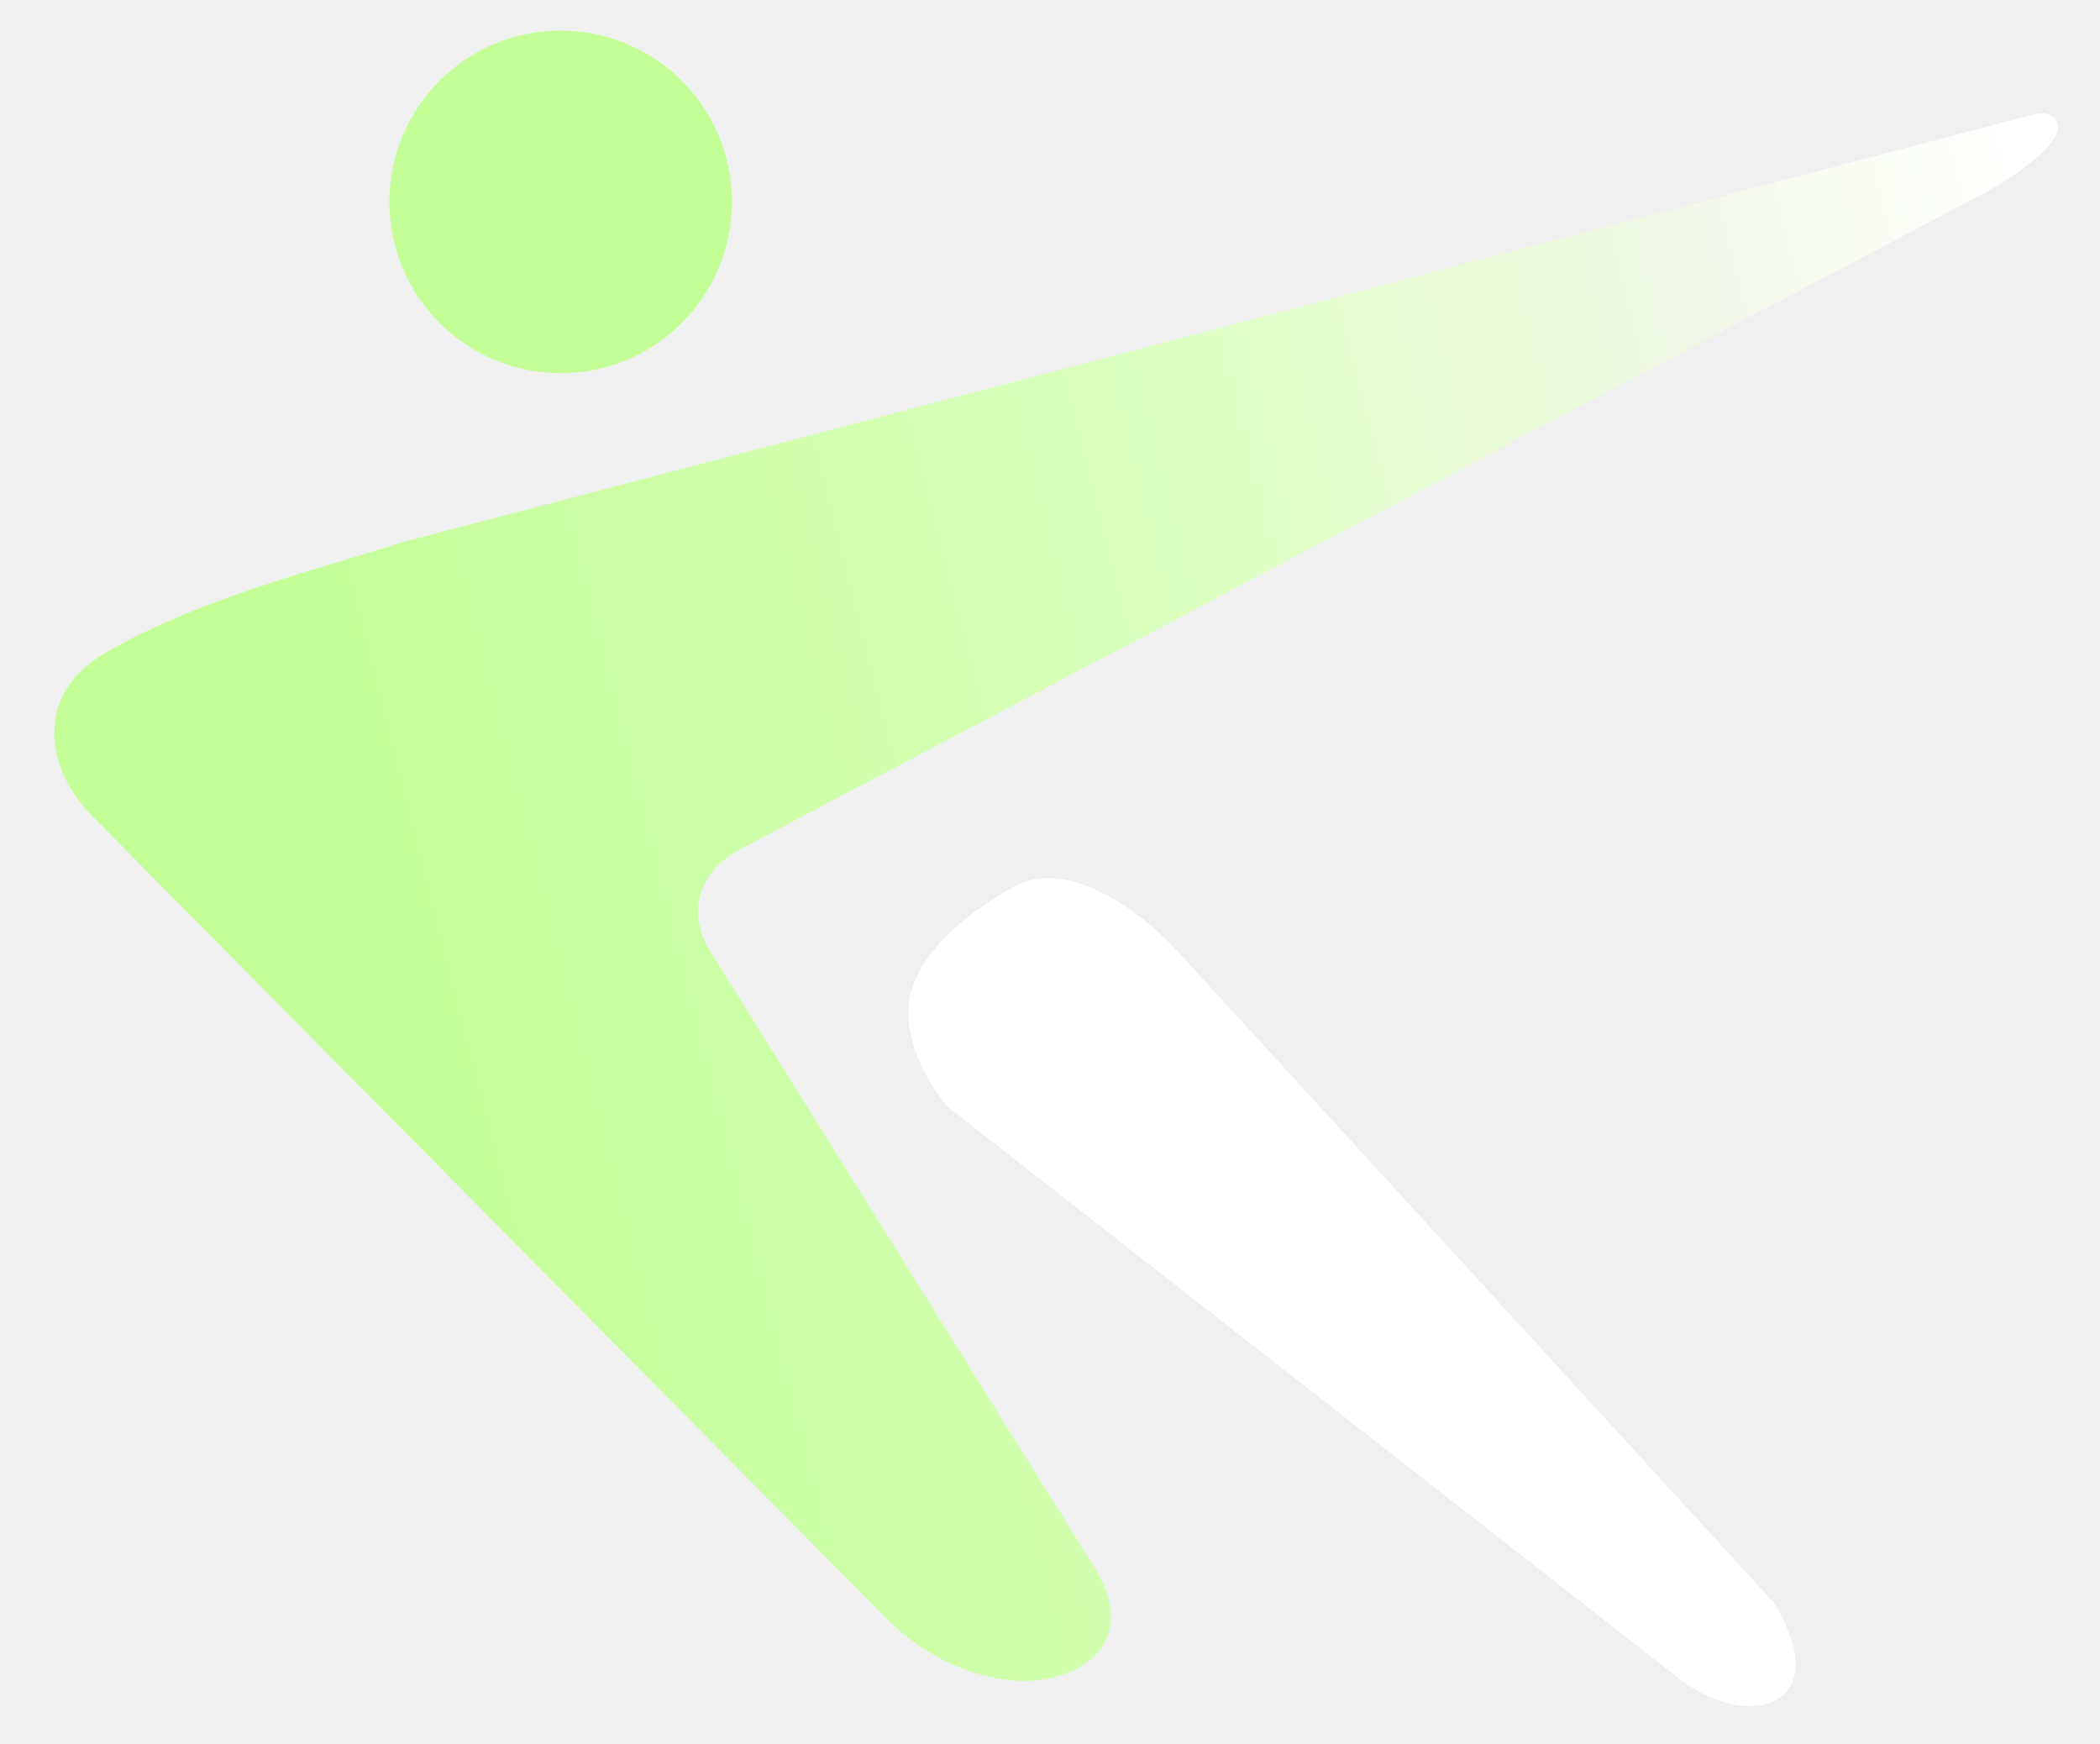
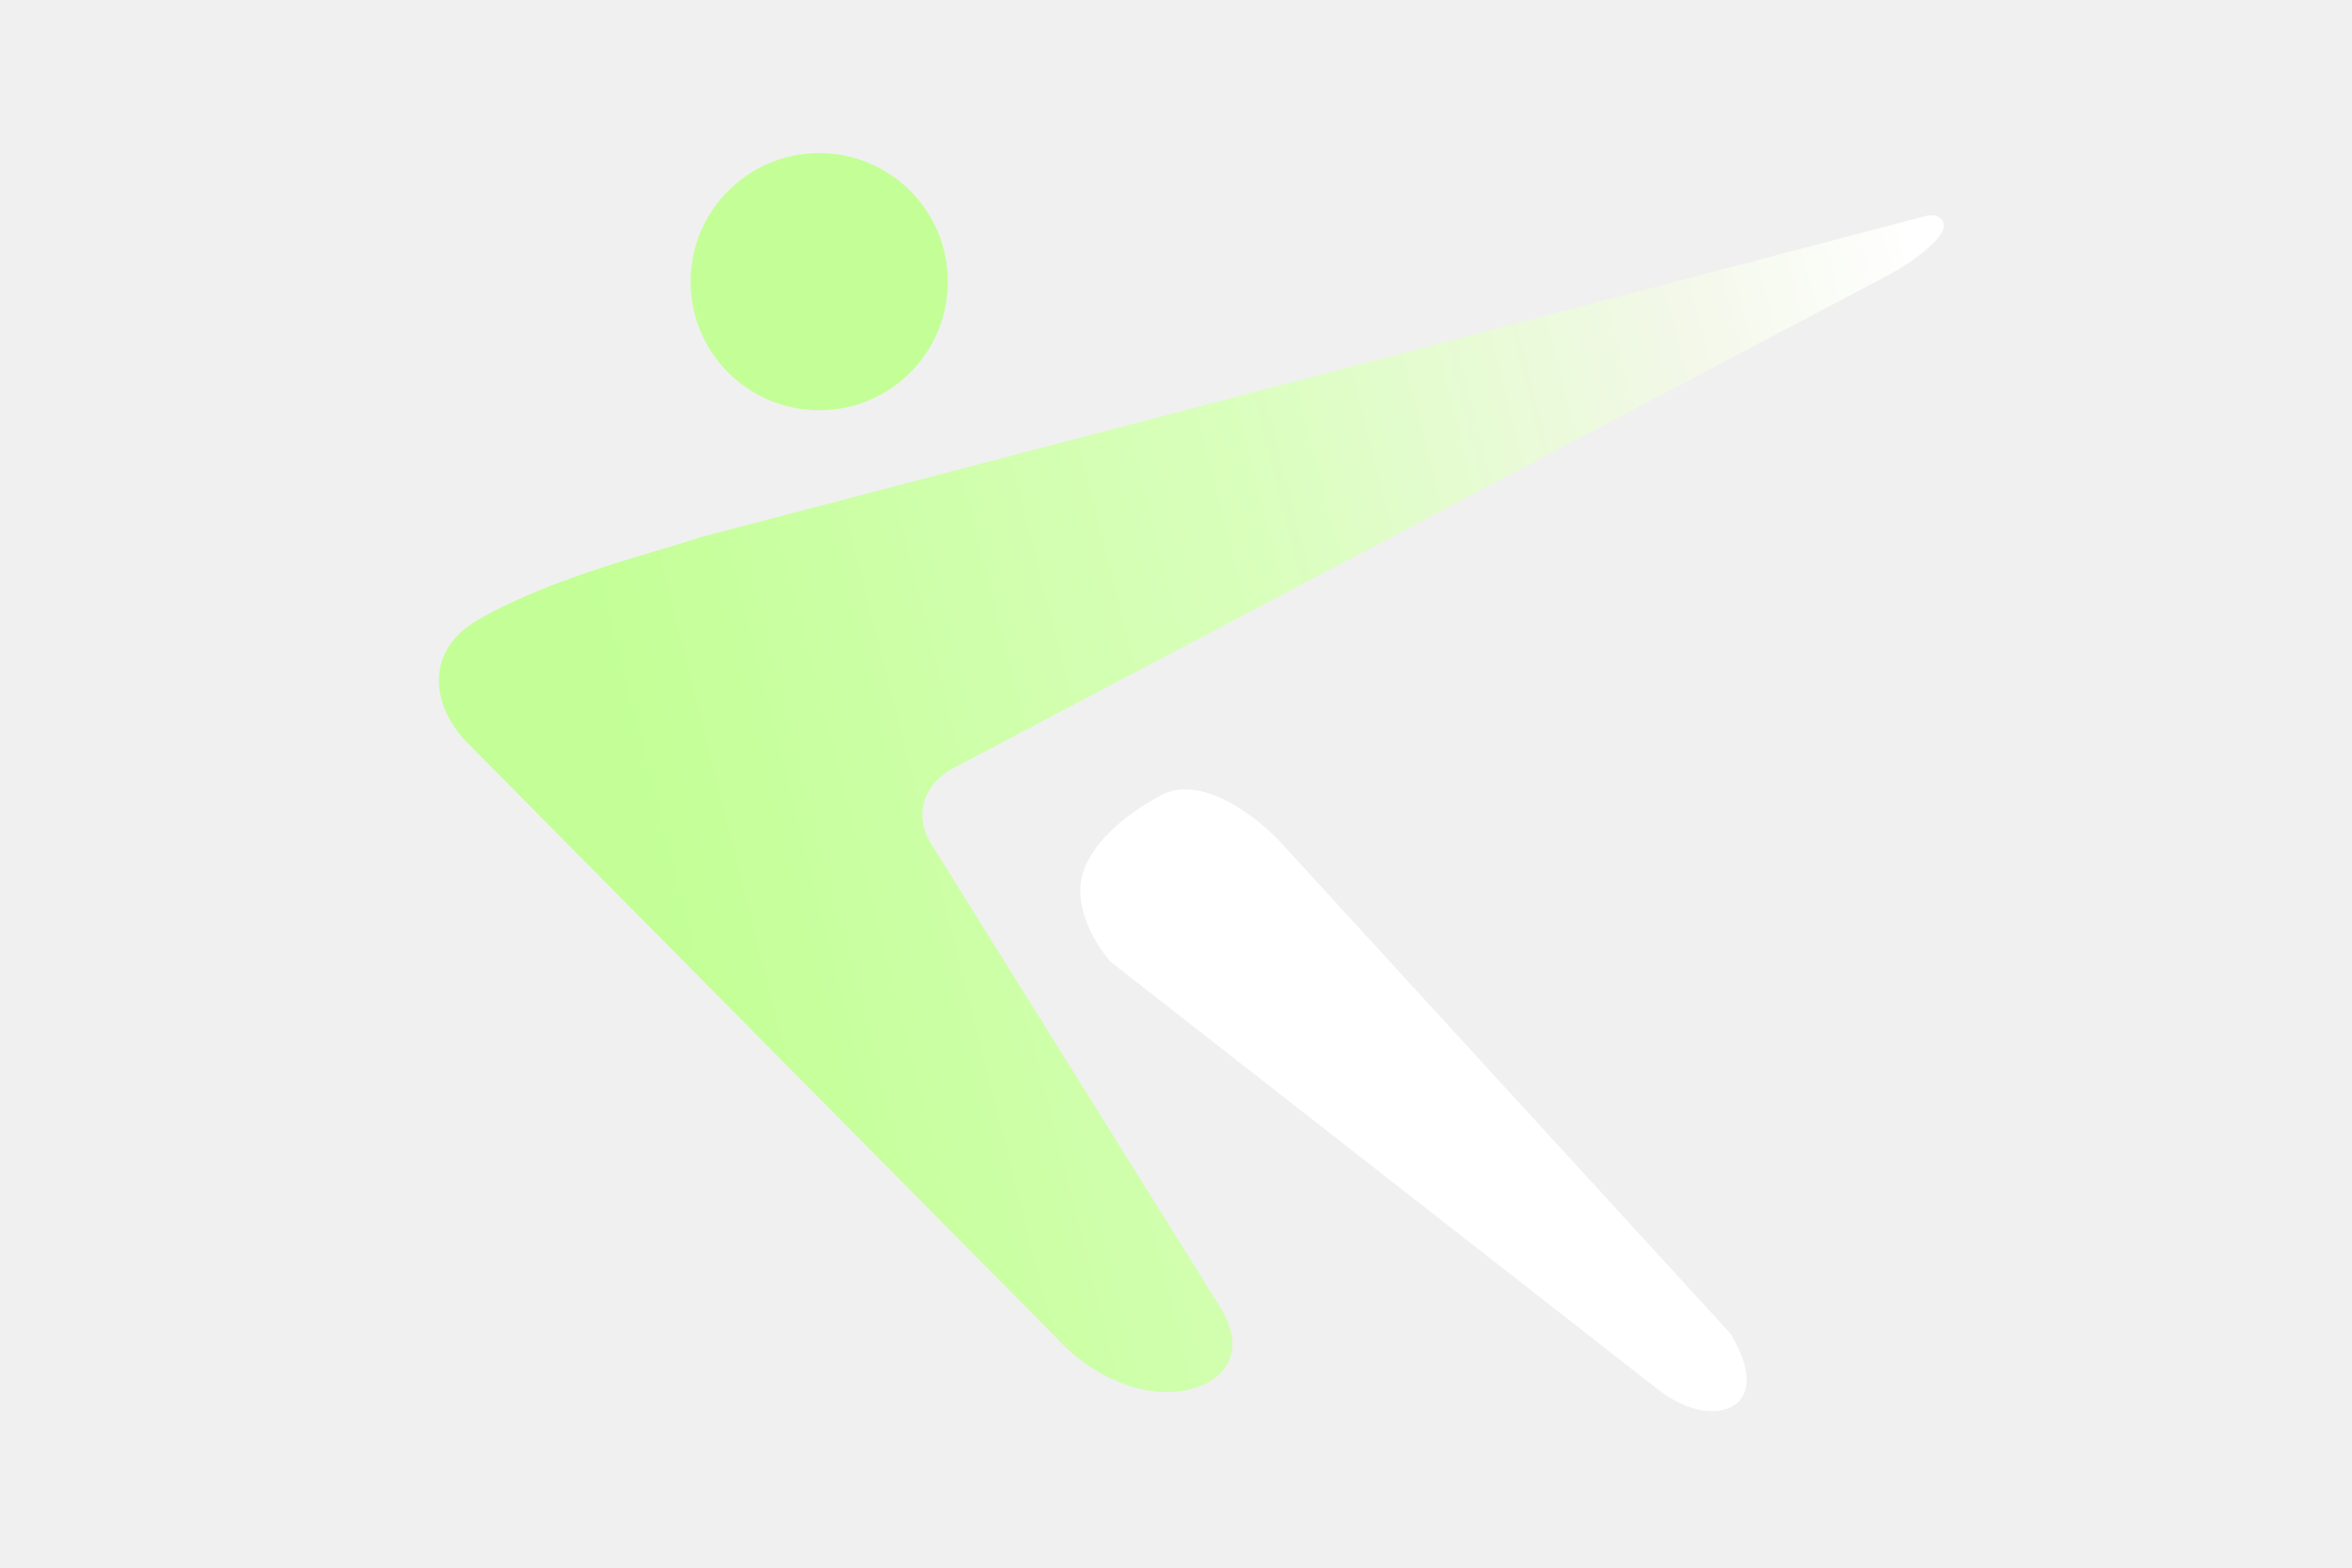
- <svg xmlns="http://www.w3.org/2000/svg" viewBox="260 85 1030 855" fill="none">
+ <svg xmlns="http://www.w3.org/2000/svg" width="1536" height="1024" viewBox="0 0 1536 1024" fill="none">
  <defs>
    <linearGradient id="kinetiqGreenWhite" x1="390" y1="410" x2="1260" y2="190" gradientUnits="userSpaceOnUse">
      <stop offset="0" stop-color="#C3FF96" />
      <stop offset="0.48" stop-color="#D9FFBC" />
      <stop offset="0.82" stop-color="#F3F8E9" />
      <stop offset="1" stop-color="#FFFFFF" />
    </linearGradient>
  </defs>
  <circle cx="535" cy="184" r="84" fill="#C3FF96" />
  <path d="M457 351            C428 361 360 377 312 405            C277 425 281 462 307 487            L695 879            C721 905 761 918 789 903            C805 894 811 877 797 854            L608 551            C596 531 604 511 624 501            L1227 183            C1245 174 1263 161 1268 152            C1272 145 1267 139 1258 141            L457 351 Z" fill="url(#kinetiqGreenWhite)" />
  <path d="M759 519            C731 534 712 553 707 571            C702 588 710 610 725 628            L1082 907            C1102 923 1124 926 1135 916            C1145 906 1141 889 1130 871            L838 552            C817 529 783 507 759 519 Z" fill="#FFFFFF" />
</svg>
